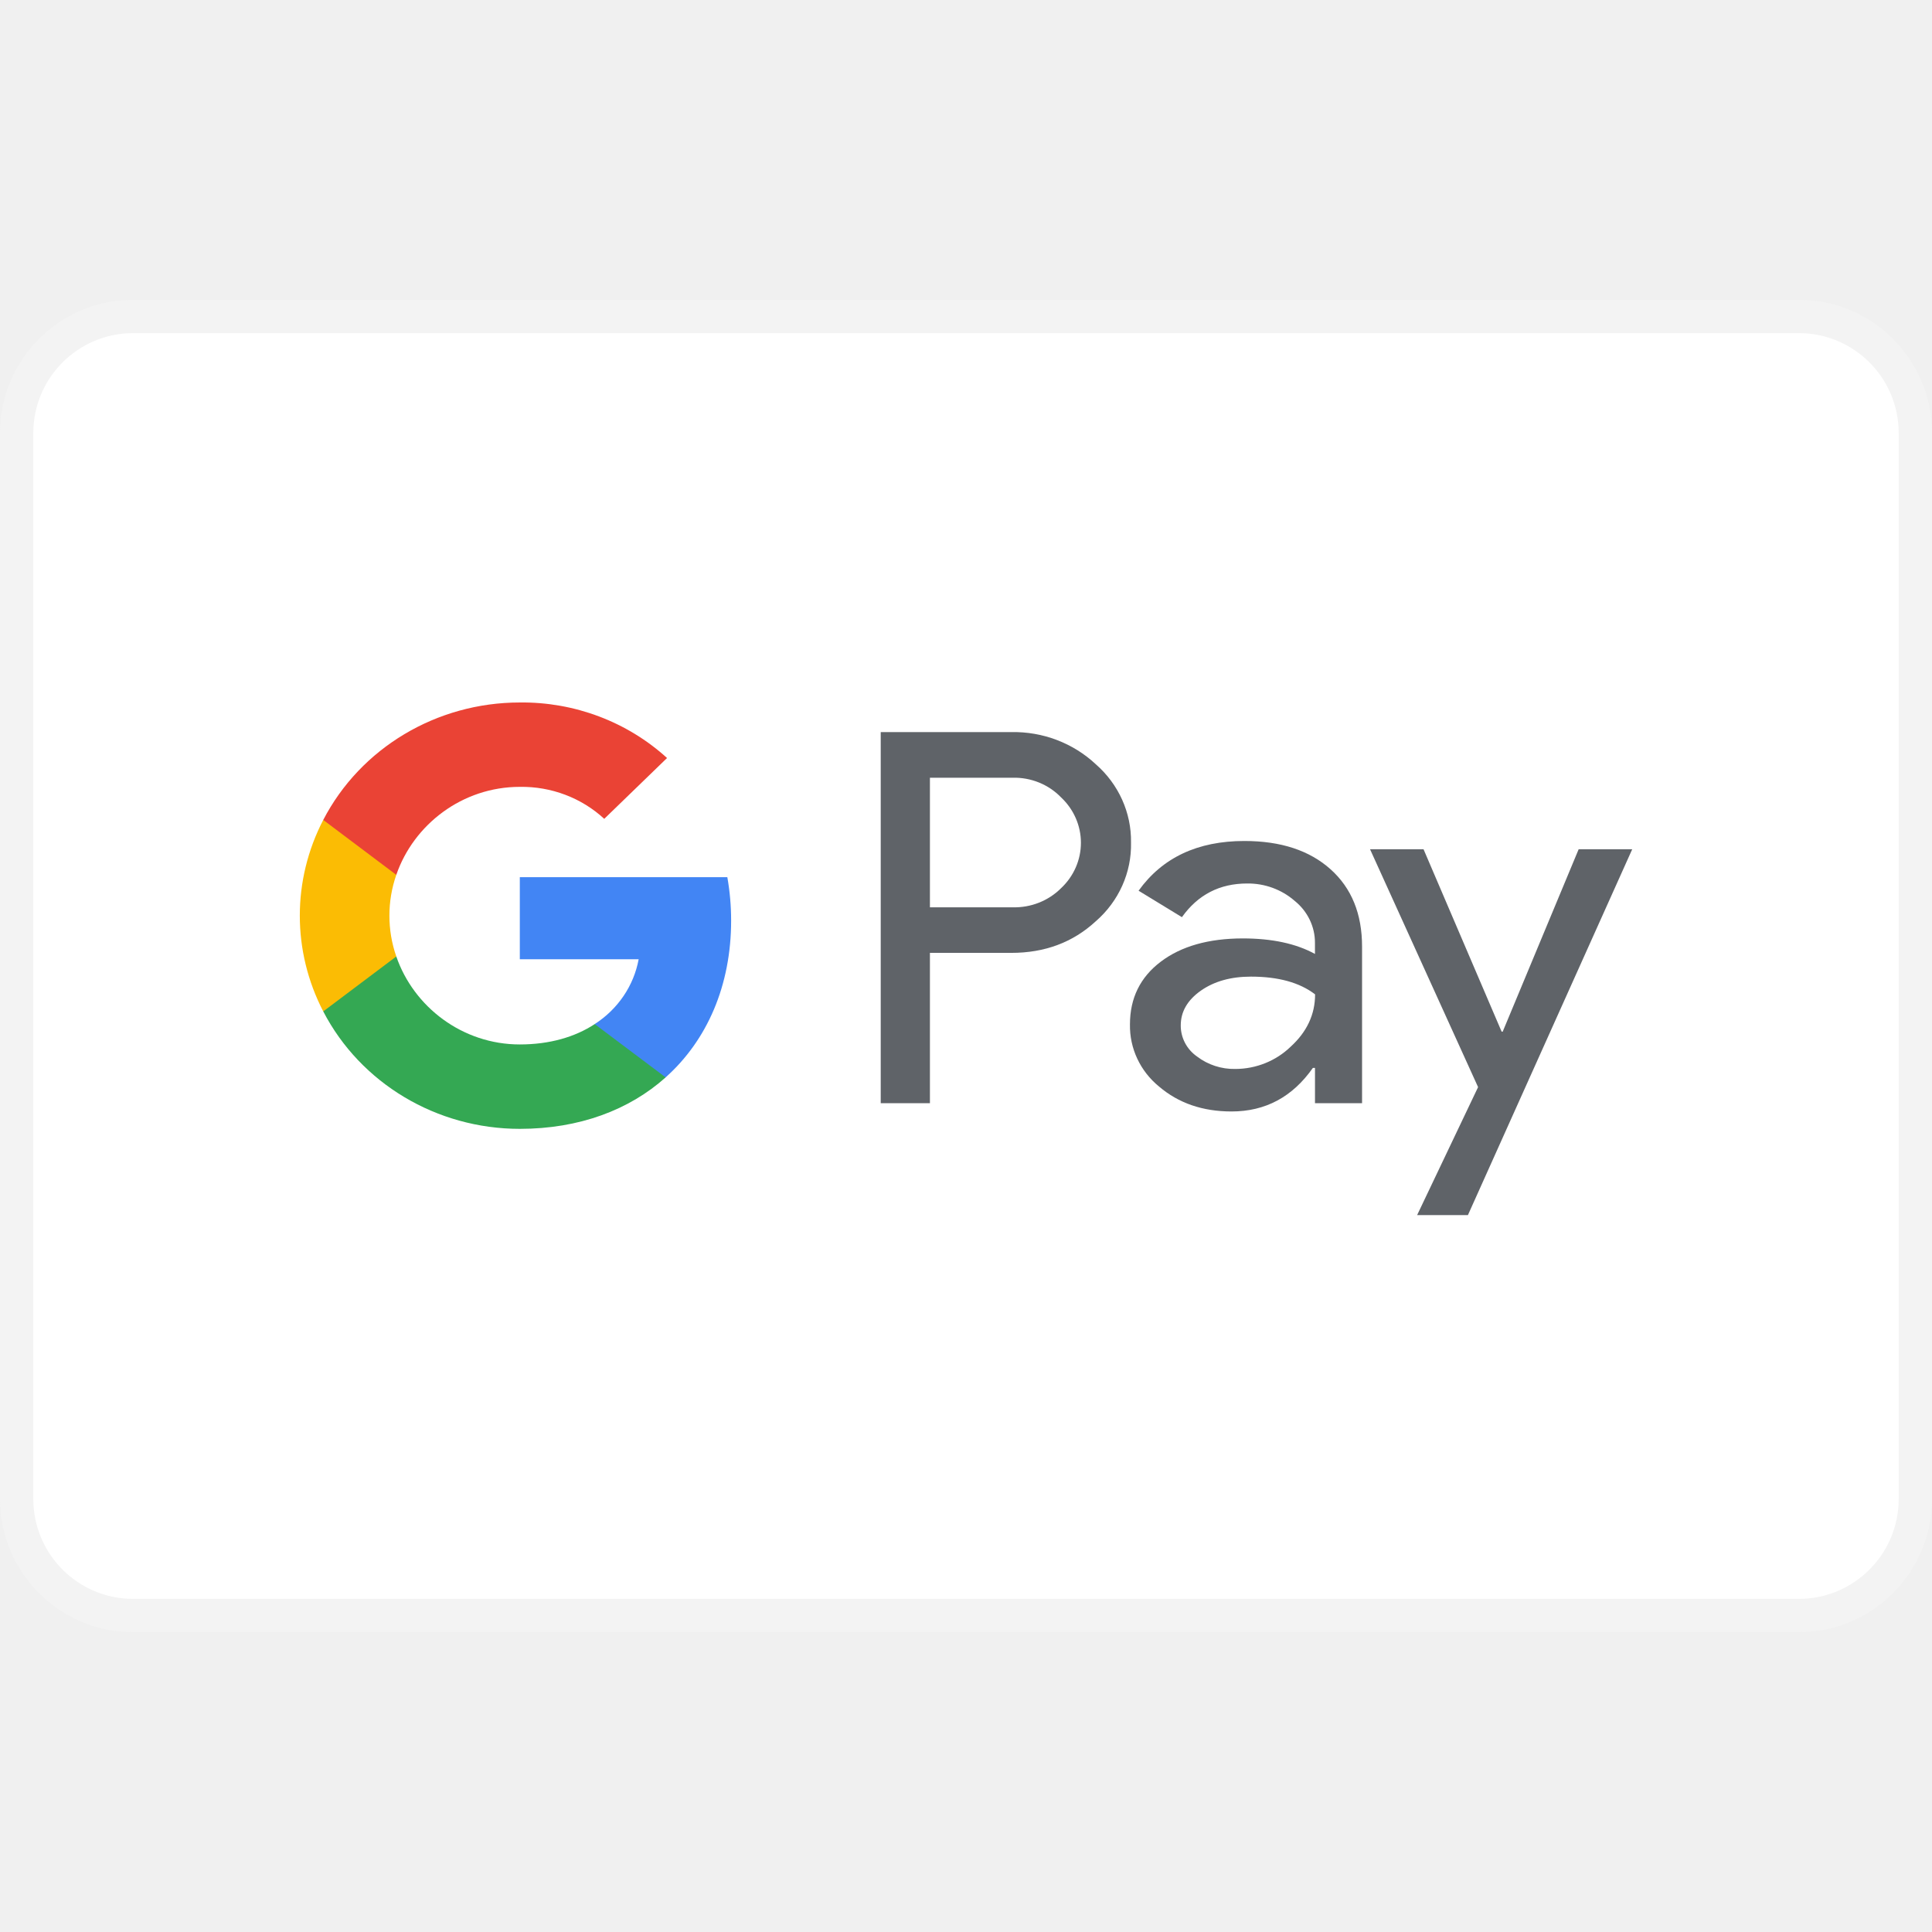
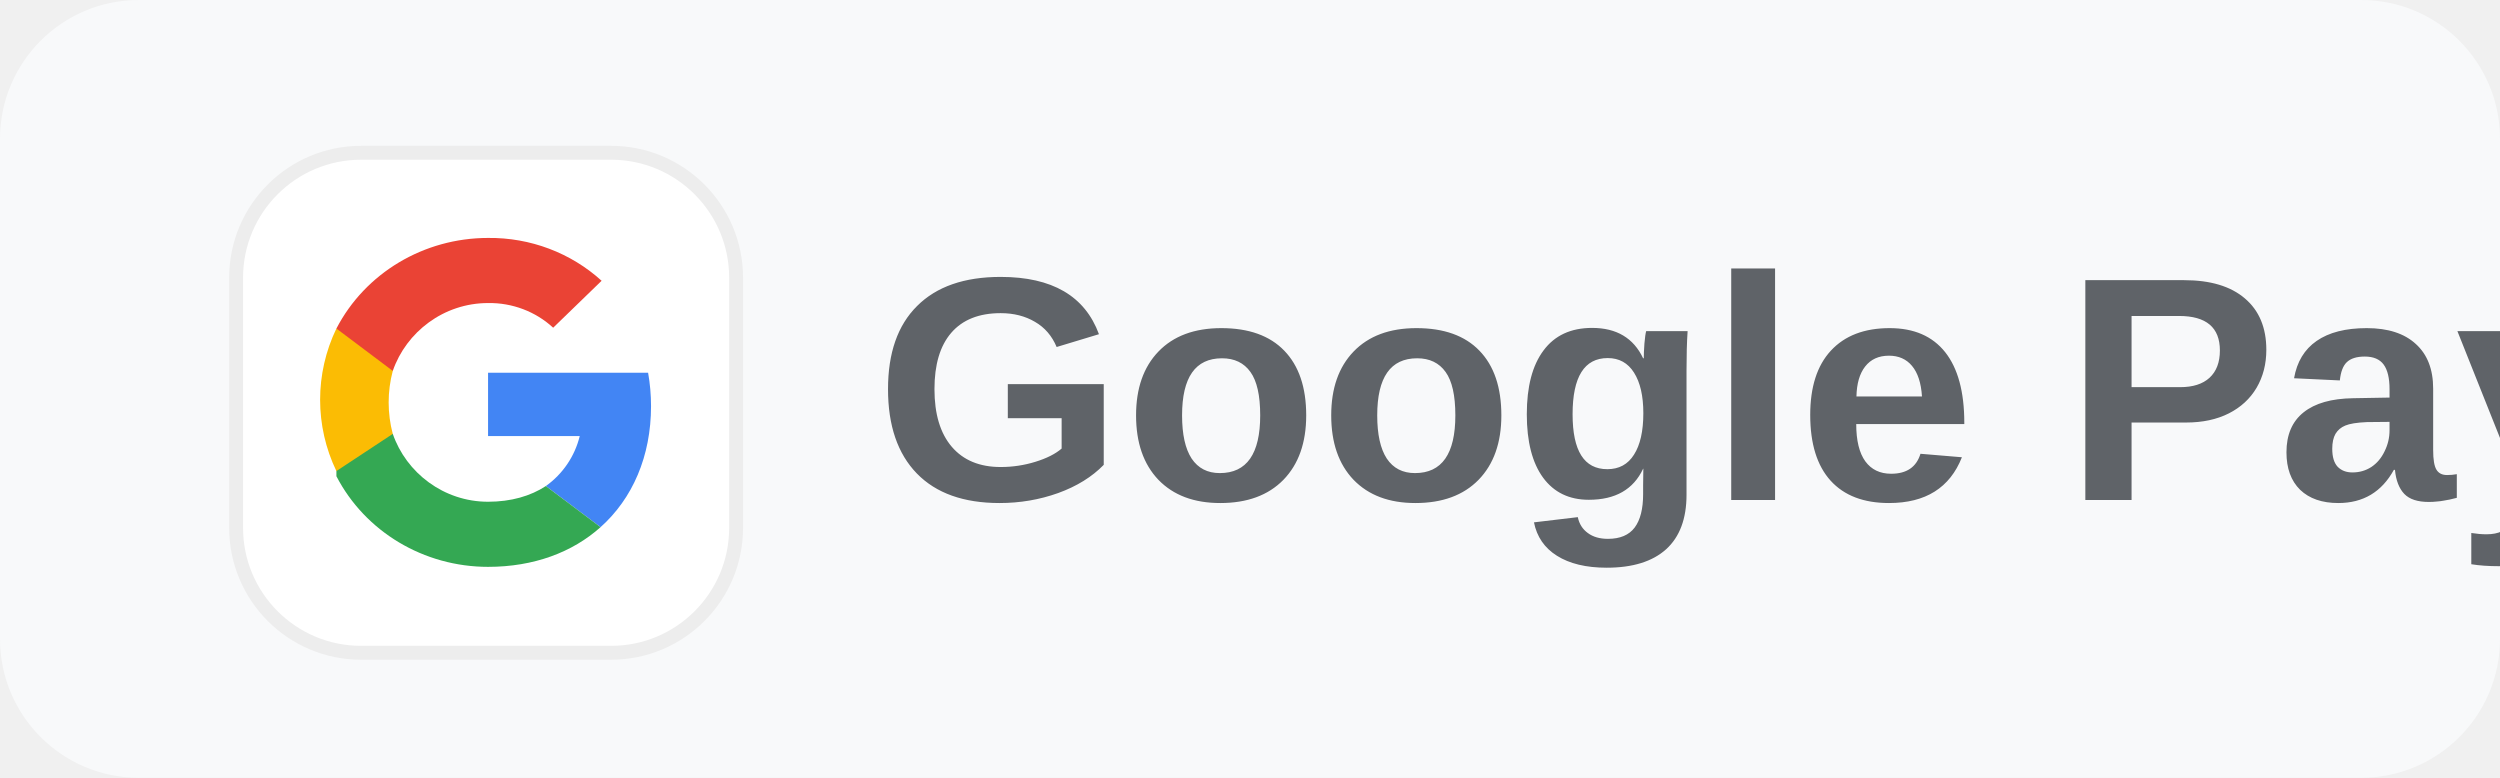
- <svg xmlns="http://www.w3.org/2000/svg" width="800px" height="800px" viewBox="0 -9 58 58" fill="none">
-   <rect x="0.5" y="0.5" width="57" height="39" rx="3.5" fill="white" stroke="#F3F3F3" />
-   <path fill-rule="evenodd" clip-rule="evenodd" d="M27.917 24.118V19.607V19.606H30.358C31.364 19.607 32.209 19.291 32.895 18.658C33.587 18.057 33.974 17.194 33.954 16.293C33.968 15.398 33.581 14.541 32.895 13.942C32.215 13.306 31.302 12.959 30.358 12.978H26.44V24.118H27.917ZM27.917 18.238V14.349V14.348H30.395C30.947 14.333 31.479 14.549 31.856 14.94C32.236 15.297 32.45 15.788 32.45 16.301C32.45 16.814 32.236 17.305 31.856 17.662C31.474 18.045 30.944 18.254 30.395 18.238H27.917Z" fill="#5F6368" />
-   <path fill-rule="evenodd" clip-rule="evenodd" d="M39.943 17.095C39.311 16.53 38.45 16.247 37.358 16.247C35.955 16.247 34.896 16.745 34.181 17.74L35.482 18.534C35.962 17.86 36.615 17.523 37.44 17.523C37.966 17.517 38.475 17.703 38.866 18.044C39.255 18.356 39.48 18.822 39.476 19.311V19.638C38.909 19.327 38.186 19.172 37.309 19.172C36.282 19.173 35.46 19.406 34.845 19.872C34.23 20.338 33.922 20.965 33.922 21.754C33.909 22.472 34.23 23.158 34.797 23.62C35.381 24.118 36.106 24.367 36.972 24.367C37.988 24.367 38.801 23.931 39.413 23.06H39.477V24.118H40.89V19.42C40.891 18.436 40.575 17.66 39.943 17.095ZM35.937 22.718C35.627 22.502 35.445 22.154 35.447 21.785C35.447 21.37 35.648 21.024 36.052 20.739C36.453 20.459 36.953 20.319 37.553 20.319C38.377 20.319 39.019 20.497 39.48 20.852C39.48 21.453 39.235 21.977 38.746 22.423C38.305 22.85 37.708 23.09 37.084 23.091C36.669 23.099 36.263 22.967 35.937 22.718Z" fill="#5F6368" />
-   <path fill-rule="evenodd" clip-rule="evenodd" d="M49 16.496L44.068 27.478H42.543L44.373 23.636L41.13 16.496H42.736L45.08 21.971H45.112L47.392 16.496H49Z" fill="#5F6368" />
-   <path fill-rule="evenodd" clip-rule="evenodd" d="M21.949 18.635C21.949 18.199 21.911 17.763 21.835 17.333H15.605V19.798H19.173C19.026 20.594 18.549 21.296 17.854 21.743V23.343H19.983C21.23 22.229 21.949 20.582 21.949 18.635Z" fill="#4285F4" />
-   <path fill-rule="evenodd" clip-rule="evenodd" d="M15.605 24.889C17.388 24.889 18.889 24.322 19.983 23.344L17.854 21.744C17.262 22.133 16.498 22.355 15.605 22.355C13.883 22.355 12.42 21.23 11.897 19.714H9.704V21.363C10.825 23.524 13.108 24.889 15.605 24.889Z" fill="#34A853" />
-   <path fill-rule="evenodd" clip-rule="evenodd" d="M11.897 19.714C11.621 18.919 11.621 18.059 11.897 17.264V15.615H9.704C8.766 17.423 8.766 19.555 9.704 21.363L11.897 19.714Z" fill="#FBBC04" />
-   <path fill-rule="evenodd" clip-rule="evenodd" d="M15.605 14.622C16.547 14.607 17.458 14.952 18.14 15.582V15.582L20.025 13.756C18.829 12.668 17.245 12.07 15.605 12.089C13.108 12.089 10.825 13.453 9.704 15.615L11.897 17.264C12.42 15.748 13.883 14.622 15.605 14.622Z" fill="#EA4335" />
+ <svg xmlns="http://www.w3.org/2000/svg" viewBox="0 0 180 56" role="img" aria-labelledby="title">
+   <rect width="180" height="56" rx="10" fill="#F8F9FA" />
+   <rect x="17" y="11" width="36" height="36" rx="9" fill="white" stroke="#EDEDED" />
+   <g transform="translate(23.03,17.08) scale(1.85) translate(-26.06,-18.06)">
+     <path d="M38.949 24.635c0-.436-.038-.871-.114-1.301h-6.229v2.465h3.568a3.37 3.37 0 0 1-1.319 1.945l2.129 1.6c1.247-1.114 1.965-2.761 1.965-4.709Z" fill="#4285F4" />
+     <path d="M32.606 30.889c1.783 0 3.284-.567 4.378-1.545l-2.129-1.6c-.593.389-1.356.611-2.249.611-1.723 0-3.185-1.125-3.708-2.642h-2.194v1.649c1.121 2.162 3.405 3.527 5.902 3.527Z" fill="#34A853" />
+     <path d="M28.897 25.714a4.78 4.78 0 0 1 0-2.45v-1.649h-2.194a6.39 6.39 0 0 0 0 5.546l2.194-1.447Z" fill="#FBBC04" />
+     <path d="M32.606 20.622c.942-.015 1.852.33 2.534.96l1.885-1.827c-1.196-1.088-2.779-1.685-4.419-1.667-2.497 0-4.781 1.364-5.902 3.526l2.194 1.649c.523-1.516 1.985-2.641 3.708-2.641Z" fill="#EA4335" />
+   </g>
+   <text x="63" y="36" font-family="Arial,sans-serif" font-size="23" font-weight="700" fill="#5F6368">Google Pay</text>
</svg>
